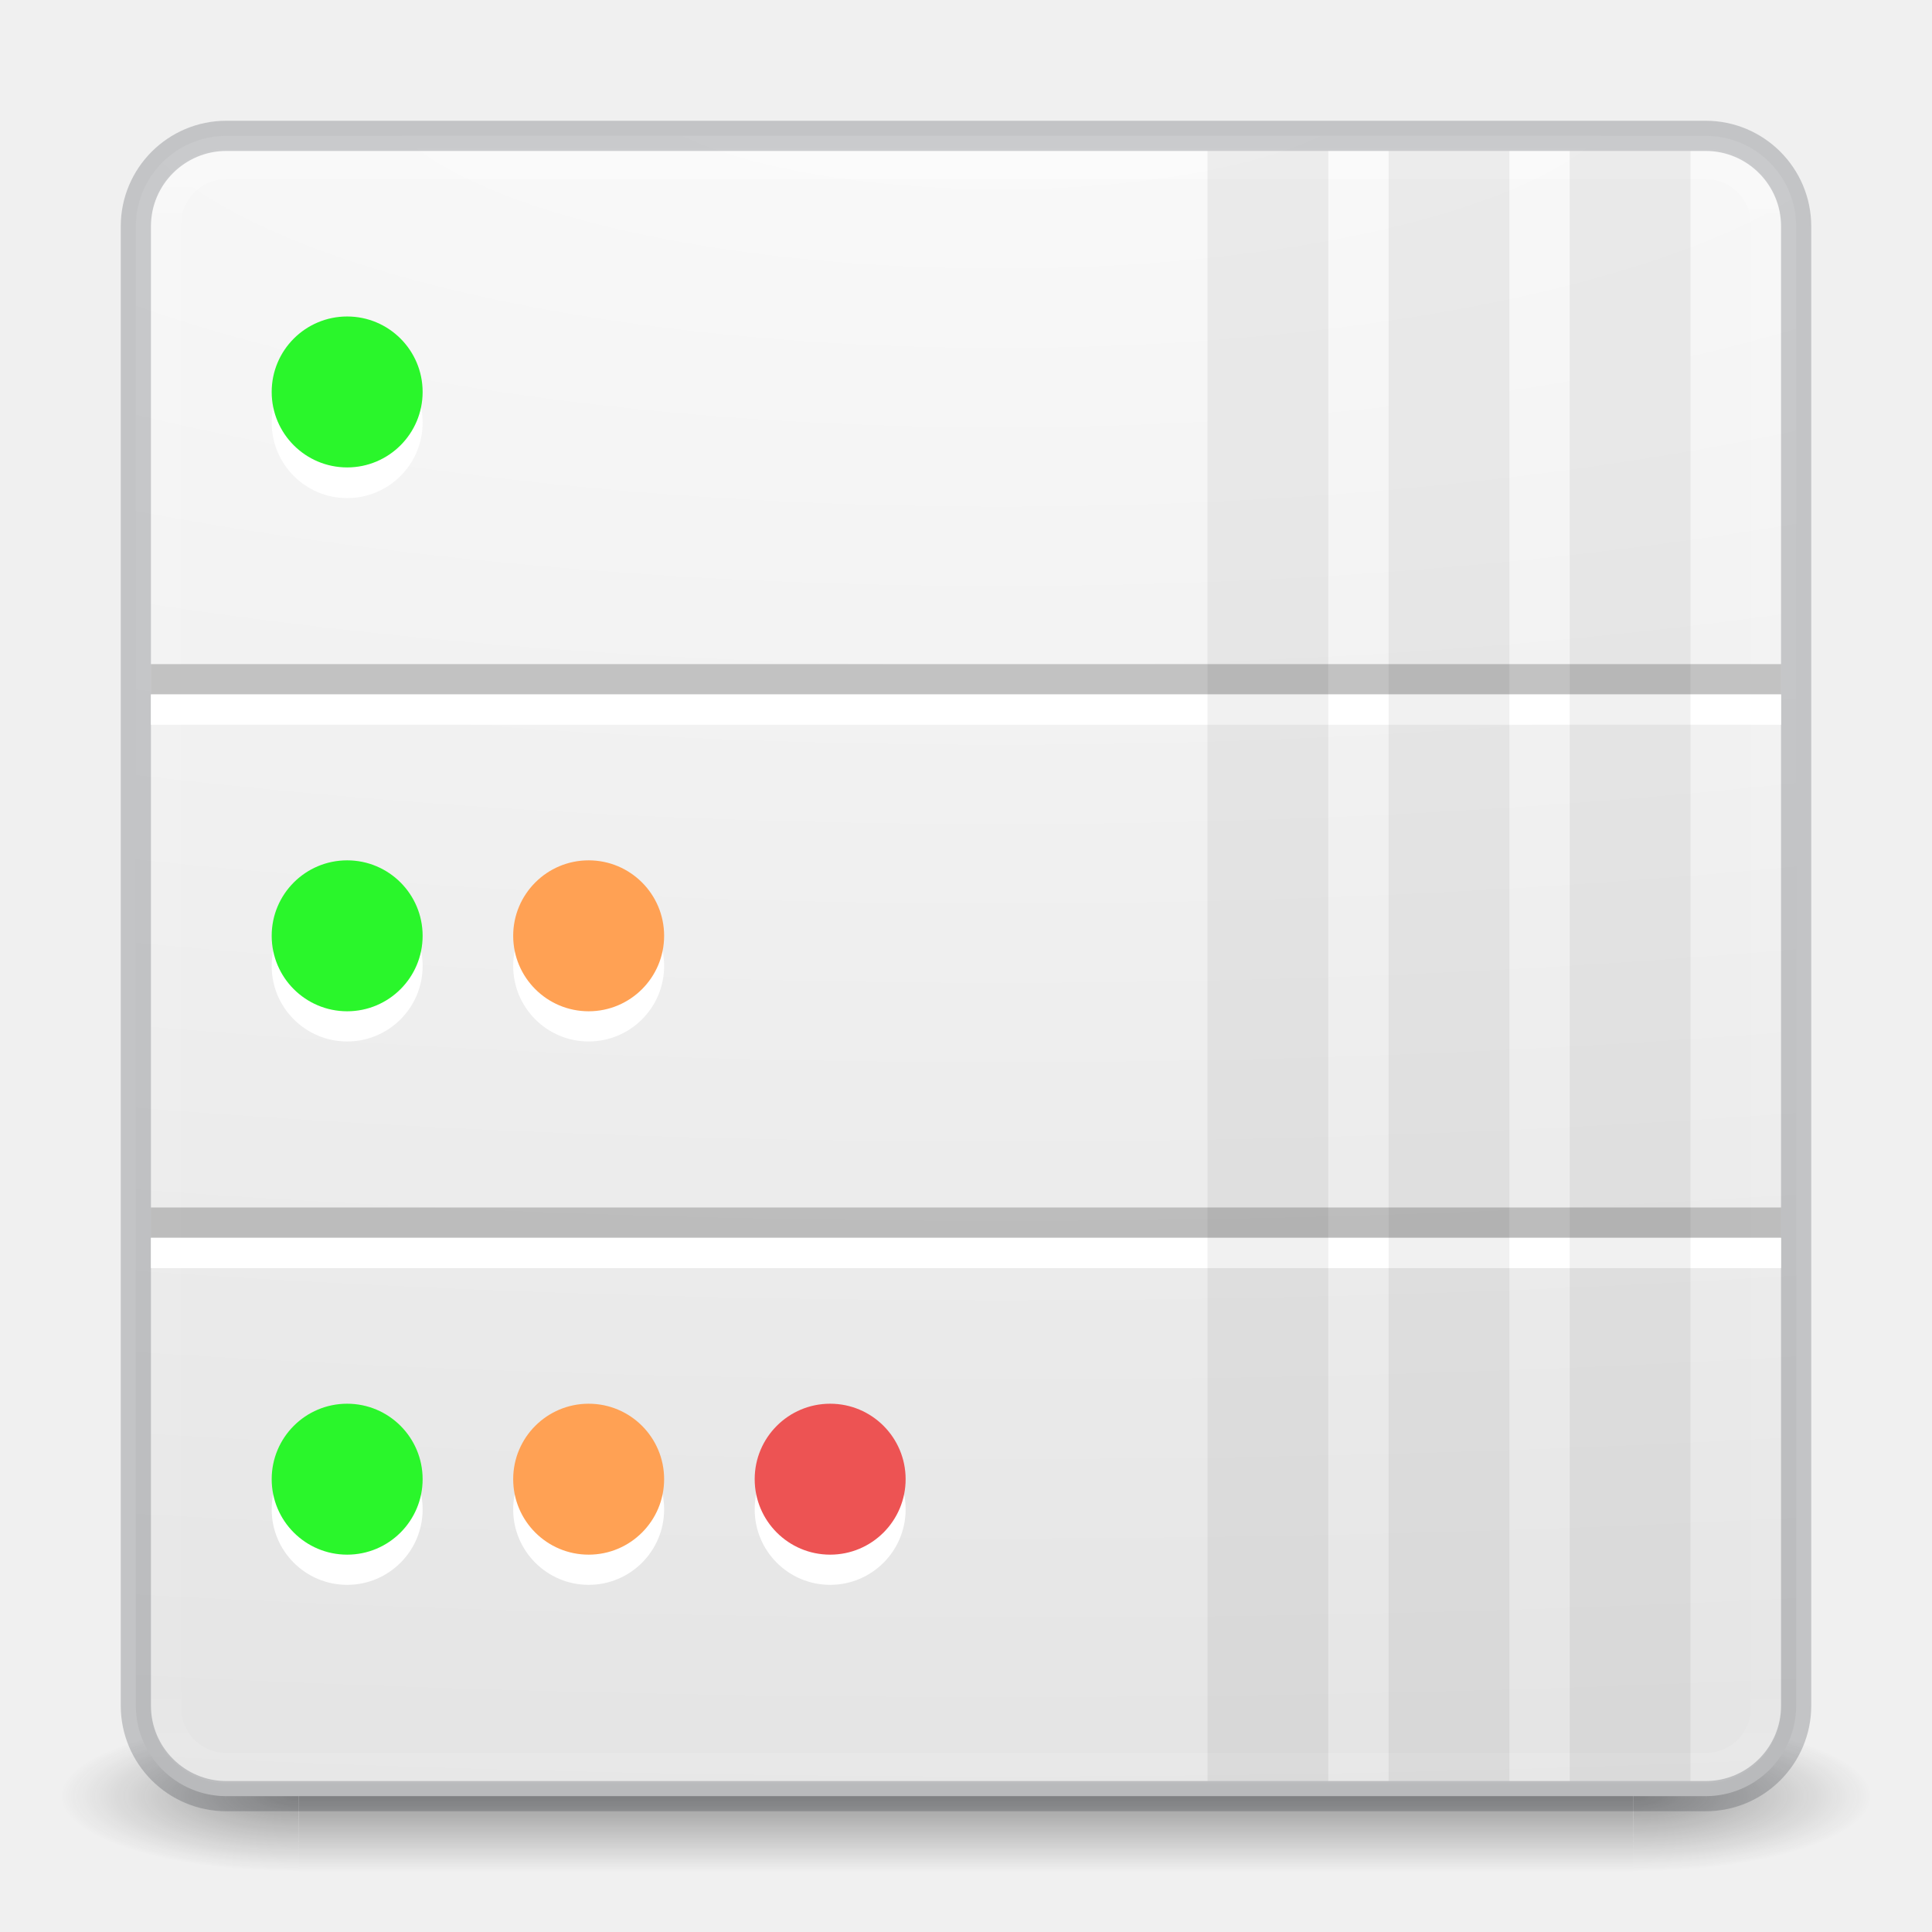
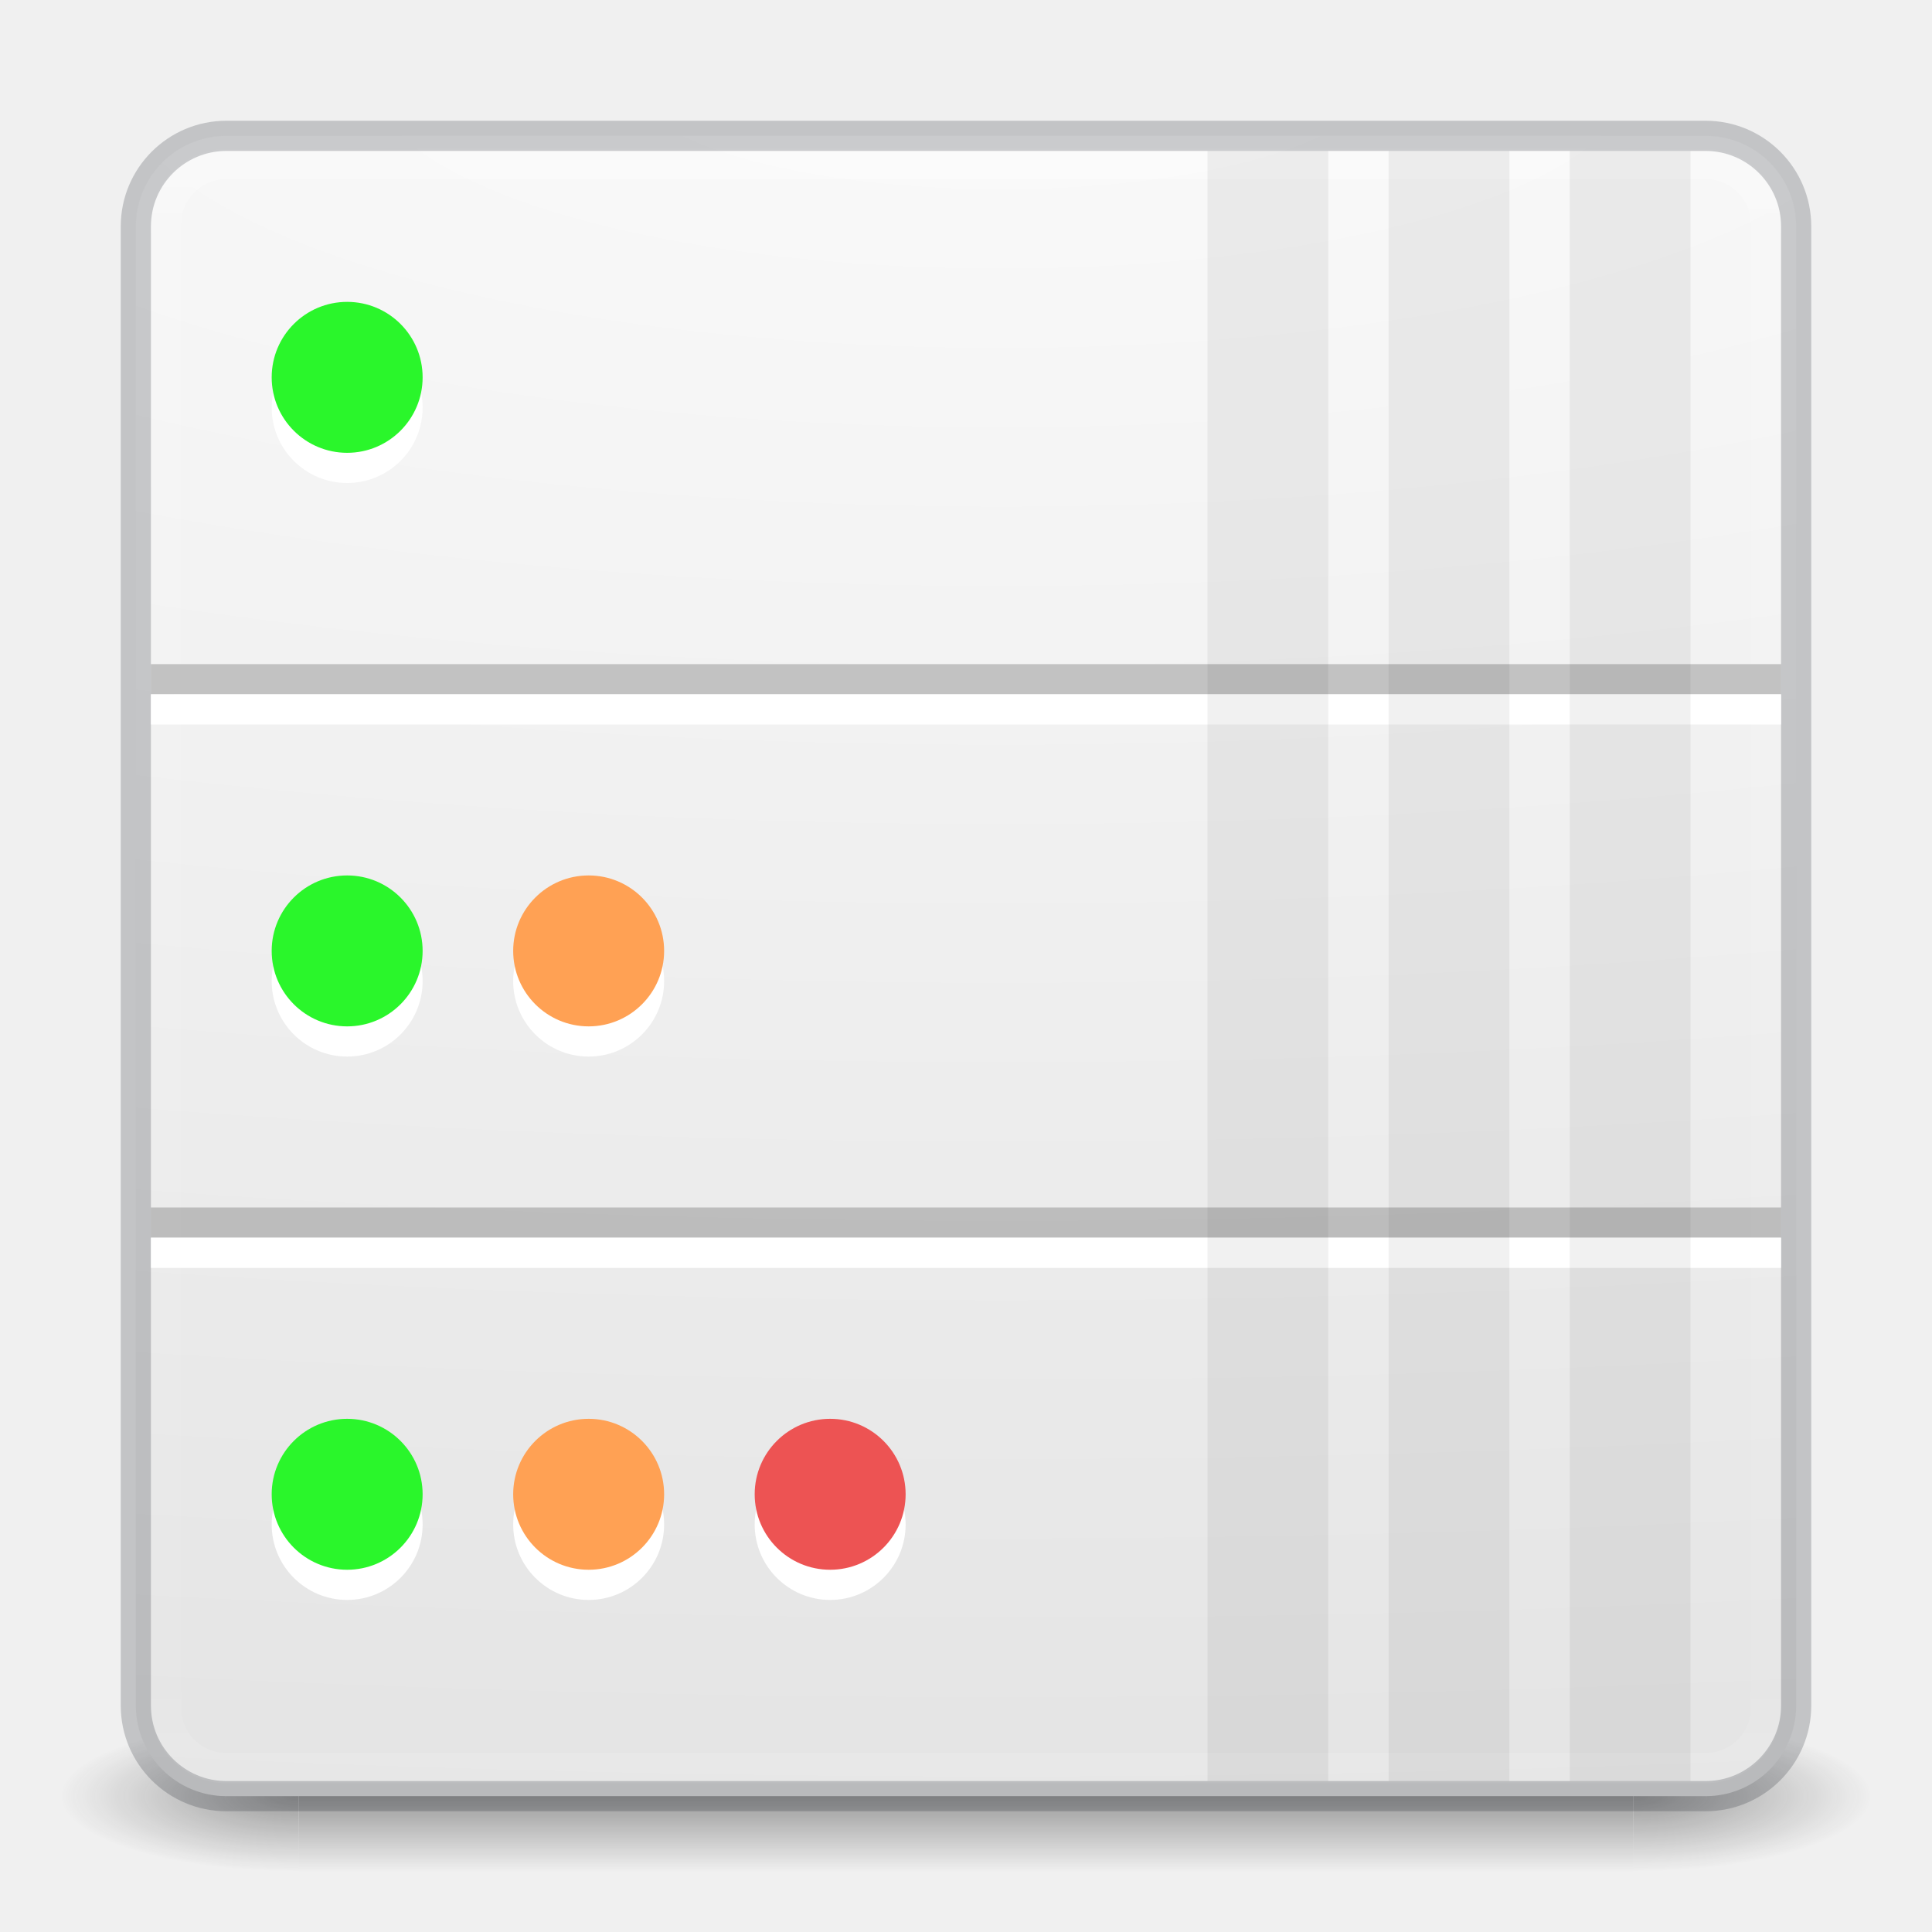
<svg xmlns="http://www.w3.org/2000/svg" xmlns:xlink="http://www.w3.org/1999/xlink" version="1.1" id="svg4332" height="64px" width="64px">
  <defs id="defs4334">
    <linearGradient x1="38.856" y1="26.32" x2="38.856" y2="32.522" id="linearGradient4225-5" xlink:href="#linearGradient4213-9" gradientUnits="userSpaceOnUse" gradientTransform="matrix(0.9921597,0,0,-0.9932415,0.2541701,63.79403)" />
    <linearGradient id="linearGradient4213-9">
      <stop id="stop4215-4" style="stop-color:#000000;stop-opacity:1" offset="0" />
      <stop id="stop4217-1" style="stop-color:#000000;stop-opacity:0" offset="1" />
    </linearGradient>
    <linearGradient y2="42.092" x2="24" y1="5.909" x1="24" gradientTransform="matrix(1.432432,0,0,1.436283,-2.378375,-2.470783)" gradientUnits="userSpaceOnUse" id="linearGradient3904" xlink:href="#linearGradient4270" />
    <linearGradient id="linearGradient4270">
      <stop id="stop4272" style="stop-color:#ffffff;stop-opacity:1" offset="0" />
      <stop id="stop4274" style="stop-color:#ffffff;stop-opacity:0.235" offset="0.035" />
      <stop id="stop4276" style="stop-color:#ffffff;stop-opacity:0.157" offset="0.962" />
      <stop id="stop4278" style="stop-color:#ffffff;stop-opacity:0.392" offset="1" />
    </linearGradient>
    <radialGradient r="12.672" fy="9.957" fx="8.421" cy="9.957" cx="8.951" gradientTransform="matrix(0,4.97164,-16.44353,0,196.9021,-39.50268)" gradientUnits="userSpaceOnUse" id="radialGradient4147" xlink:href="#linearGradient2867-449-88-871-390-598-476-591-434-148-57-177-8-3-3-6-4-8-8-8-5" />
    <linearGradient id="linearGradient2867-449-88-871-390-598-476-591-434-148-57-177-8-3-3-6-4-8-8-8-5">
      <stop id="stop3750-1-0-7-6-6-1-3-9-3" style="stop-color:#fafafa;stop-opacity:1" offset="0" />
      <stop id="stop3756-1-6-2-6-6-1-96-6-0" style="stop-color:#e1e1e1;stop-opacity:1" offset="1" />
    </linearGradient>
    <radialGradient gradientTransform="matrix(2.003784,0,0,1.4,27.98813,-17.4)" gradientUnits="userSpaceOnUse" xlink:href="#linearGradient3688-166-749-654" id="radialGradient2873-966-168-714" fy="43.5" fx="4.993" r="2.5" cy="43.5" cx="4.993" />
    <linearGradient id="linearGradient3688-166-749-654">
      <stop offset="0" style="stop-color:#181818;stop-opacity:1" id="stop3088" />
      <stop offset="1" style="stop-color:#181818;stop-opacity:0" id="stop3090" />
    </linearGradient>
    <radialGradient gradientTransform="matrix(2.003784,0,0,1.4,-20.01187,-104.4)" gradientUnits="userSpaceOnUse" xlink:href="#linearGradient3688-464-309-604" id="radialGradient2875-742-326-419" fy="43.5" fx="4.993" r="2.5" cy="43.5" cx="4.993" />
    <linearGradient id="linearGradient3688-464-309-604">
      <stop offset="0" style="stop-color:#181818;stop-opacity:1" id="stop3094" />
      <stop offset="1" style="stop-color:#181818;stop-opacity:0" id="stop3096" />
    </linearGradient>
    <linearGradient gradientUnits="userSpaceOnUse" xlink:href="#linearGradient3702-501-757-795" id="linearGradient2877-634-617-908" y2="39.999" x2="25.058" y1="47.028" x1="25.058" />
    <linearGradient id="linearGradient3702-501-757-795">
      <stop offset="0" style="stop-color:#181818;stop-opacity:0" id="stop3100" />
      <stop offset="0.5" style="stop-color:#181818;stop-opacity:1" id="stop3102" />
      <stop offset="1" style="stop-color:#181818;stop-opacity:0" id="stop3104" />
    </linearGradient>
  </defs>
  <g id="g4178">
    <g style="opacity:0.4" id="g3712" transform="matrix(1.57895,0,0,0.7142857,-5.894751,28.42857)">
      <rect style="fill:url(#radialGradient2873-966-168-714);fill-opacity:1;stroke:none" id="rect2801" y="40" x="38" height="7" width="5" />
      <rect style="fill:url(#radialGradient2875-742-326-419);fill-opacity:1;stroke:none" id="rect3696" transform="scale(-1,-1)" y="-47" x="-10" height="7" width="5" />
      <rect style="fill:url(#linearGradient2877-634-617-908);fill-opacity:1;stroke:none" id="rect3700" y="40" x="10" height="7" width="28" />
    </g>
    <rect style="color:#000000;display:inline;overflow:visible;visibility:visible;fill:url(#radialGradient4147);fill-opacity:1;fill-rule:nonzero;stroke:none;stroke-width:1;marker:none;enable-background:accumulate" id="rect5505-21-3-8-5-2-9" y="4.5" x="4.5" ry="3" rx="3" height="55" width="55" />
    <rect width="53" height="53.142" rx="2" ry="2" x="5.5" y="5.429" id="rect6741" style="opacity:0.3;fill:none;stroke:url(#linearGradient3904);stroke-width:1;stroke-linecap:round;stroke-linejoin:round;stroke-miterlimit:4;stroke-dasharray:none;stroke-dashoffset:0;stroke-opacity:1" />
    <rect width="55" height="55" rx="3" ry="3" x="4.5" y="4.5" id="rect5505-21-9" style="color:#000000;display:inline;overflow:visible;visibility:visible;opacity:0.2;fill:none;stroke:#0e141f;stroke-width:1;stroke-linecap:round;stroke-linejoin:round;stroke-miterlimit:4;stroke-dasharray:none;stroke-dashoffset:0;stroke-opacity:1;marker:none;enable-background:accumulate" />
    <path style="opacity:0.2;fill:none;stroke:#000000;stroke-width:1px;stroke-linecap:butt;stroke-linejoin:miter;stroke-opacity:1" d="M 5,22.5 H 59" id="path864" />
    <path id="path866" d="M 5,40.5 H 59" style="opacity:0.2;fill:none;stroke:#000000;stroke-width:1px;stroke-linecap:butt;stroke-linejoin:miter;stroke-opacity:1" />
-     <circle style="opacity:1;fill:#ffffff;fill-opacity:1;stroke-width:0.625" id="path868" cx="11.5" cy="14" r="2.5" />
-     <circle r="2.5" cy="32" cx="11.5" id="circle876" style="opacity:1;fill:#ffffff;fill-opacity:1;stroke-width:0.625" />
-     <circle style="opacity:1;fill:#ffffff;fill-opacity:1;stroke-width:0.625" id="circle878" cx="19.5" cy="32" r="2.5" />
-     <circle style="opacity:1;fill:#ffffff;fill-opacity:1;stroke-width:0.625" id="circle884" cx="11.5" cy="50" r="2.5" />
-     <circle r="2.5" cy="50" cx="19.5" id="circle886" style="opacity:1;fill:#ffffff;fill-opacity:1;stroke-width:0.625" />
-     <circle style="opacity:1;fill:#ffffff;fill-opacity:1;stroke-width:0.625" id="circle888" cx="27.5" cy="50" r="2.5" />
-     <path id="path898" d="M 5,23.508 H 59" style="opacity:1;fill:none;stroke:#ffffff;stroke-width:1px;stroke-linecap:butt;stroke-linejoin:miter;stroke-opacity:1" />
-     <path style="opacity:1;fill:none;stroke:#ffffff;stroke-width:1px;stroke-linecap:butt;stroke-linejoin:miter;stroke-opacity:1" d="M 5,41.508 H 59" id="path900" />
-     <circle r="2.5" cy="12.984" cx="11.5" id="circle902" style="opacity:1;fill:#2af62b;fill-opacity:1;stroke-width:0.625" />
-     <circle style="opacity:1;fill:#2af62b;fill-opacity:1;stroke-width:0.625" id="circle904" cx="11.5" cy="31" r="2.5" />
-     <circle r="2.5" cy="31" cx="19.5" id="circle906" style="opacity:1;fill:#ffa154;fill-opacity:1;stroke-width:0.625" />
-     <circle r="2.5" cy="49" cx="11.5" id="circle908" style="opacity:1;fill:#2af62b;fill-opacity:1;stroke-width:0.625" />
-     <circle style="opacity:1;fill:#ffa154;fill-opacity:1;stroke-width:0.625" id="circle910" cx="19.5" cy="49" r="2.5" />
-     <circle r="2.5" cy="49" cx="27.5" id="circle912" style="opacity:1;fill:#ed5353;fill-opacity:1;stroke-width:0.625" />
+     <circle style="opacity:1;fill:#ffffff;fill-opacity:1;stroke-width:0.625" id="path868" cx="11.5" cy="13.5" r="2.5" />
+     <circle r="2.5" cy="32.5" cx="11.5" id="circle876" style="opacity:1;fill:#ffffff;fill-opacity:1;stroke-width:0.625" />
+     <circle style="opacity:1;fill:#ffffff;fill-opacity:1;stroke-width:0.625" id="circle878" cx="19.5" cy="32.5" r="2.5" />
+     <circle style="opacity:1;fill:#ffffff;fill-opacity:1;stroke-width:0.625" id="circle884" cx="11.5" cy="50.5" r="2.5" />
+     <circle r="2.5" cy="50.5" cx="19.5" id="circle886" style="opacity:1;fill:#ffffff;fill-opacity:1;stroke-width:0.625" />
+     <circle style="opacity:1;fill:#ffffff;fill-opacity:1;stroke-width:0.625" id="circle888" cx="27.5" cy="50.5" r="2.5" />
+     <path id="path898" d="M 5,23.5 H 59" style="opacity:1;fill:none;stroke:#ffffff;stroke-width:1px;stroke-linecap:butt;stroke-linejoin:miter;stroke-opacity:1" />
+     <path style="opacity:1;fill:none;stroke:#ffffff;stroke-width:1px;stroke-linecap:butt;stroke-linejoin:miter;stroke-opacity:1" d="M 5,41.5 H 59" id="path900" />
+     <circle r="2.5" cy="12.5" cx="11.5" id="circle902" style="opacity:1;fill:#2af62b;fill-opacity:1;stroke-width:0.625" />
+     <circle style="opacity:1;fill:#2af62b;fill-opacity:1;stroke-width:0.625" id="circle904" cx="11.5" cy="31.5" r="2.5" />
+     <circle r="2.5" cy="31.5" cx="19.5" id="circle906" style="opacity:1;fill:#ffa154;fill-opacity:1;stroke-width:0.625" />
+     <circle r="2.5" cy="49.5" cx="11.5" id="circle908" style="opacity:1;fill:#2af62b;fill-opacity:1;stroke-width:0.625" />
+     <circle style="opacity:1;fill:#ffa154;fill-opacity:1;stroke-width:0.625" id="circle910" cx="19.5" cy="49.5" r="2.5" />
+     <circle r="2.5" cy="49.5" cx="27.5" id="circle912" style="opacity:1;fill:#ed5353;fill-opacity:1;stroke-width:0.625" />
    <rect style="opacity:1;fill:#000000;fill-opacity:0.058;stroke:none;stroke-width:0.982;stroke-opacity:1" id="rect914" width="4" height="54" x="52" y="5" rx="0" ry="0" />
    <rect ry="0" rx="0" y="5" x="46" height="54" width="4" id="rect924" style="opacity:1;fill:#000000;fill-opacity:0.058;stroke:none;stroke-width:0.982;stroke-opacity:1" />
    <rect style="opacity:1;fill:#000000;fill-opacity:0.058;stroke:none;stroke-width:0.982;stroke-opacity:1" id="rect926" width="4" height="54" x="40" y="5" rx="0" ry="0" />
  </g>
</svg>
